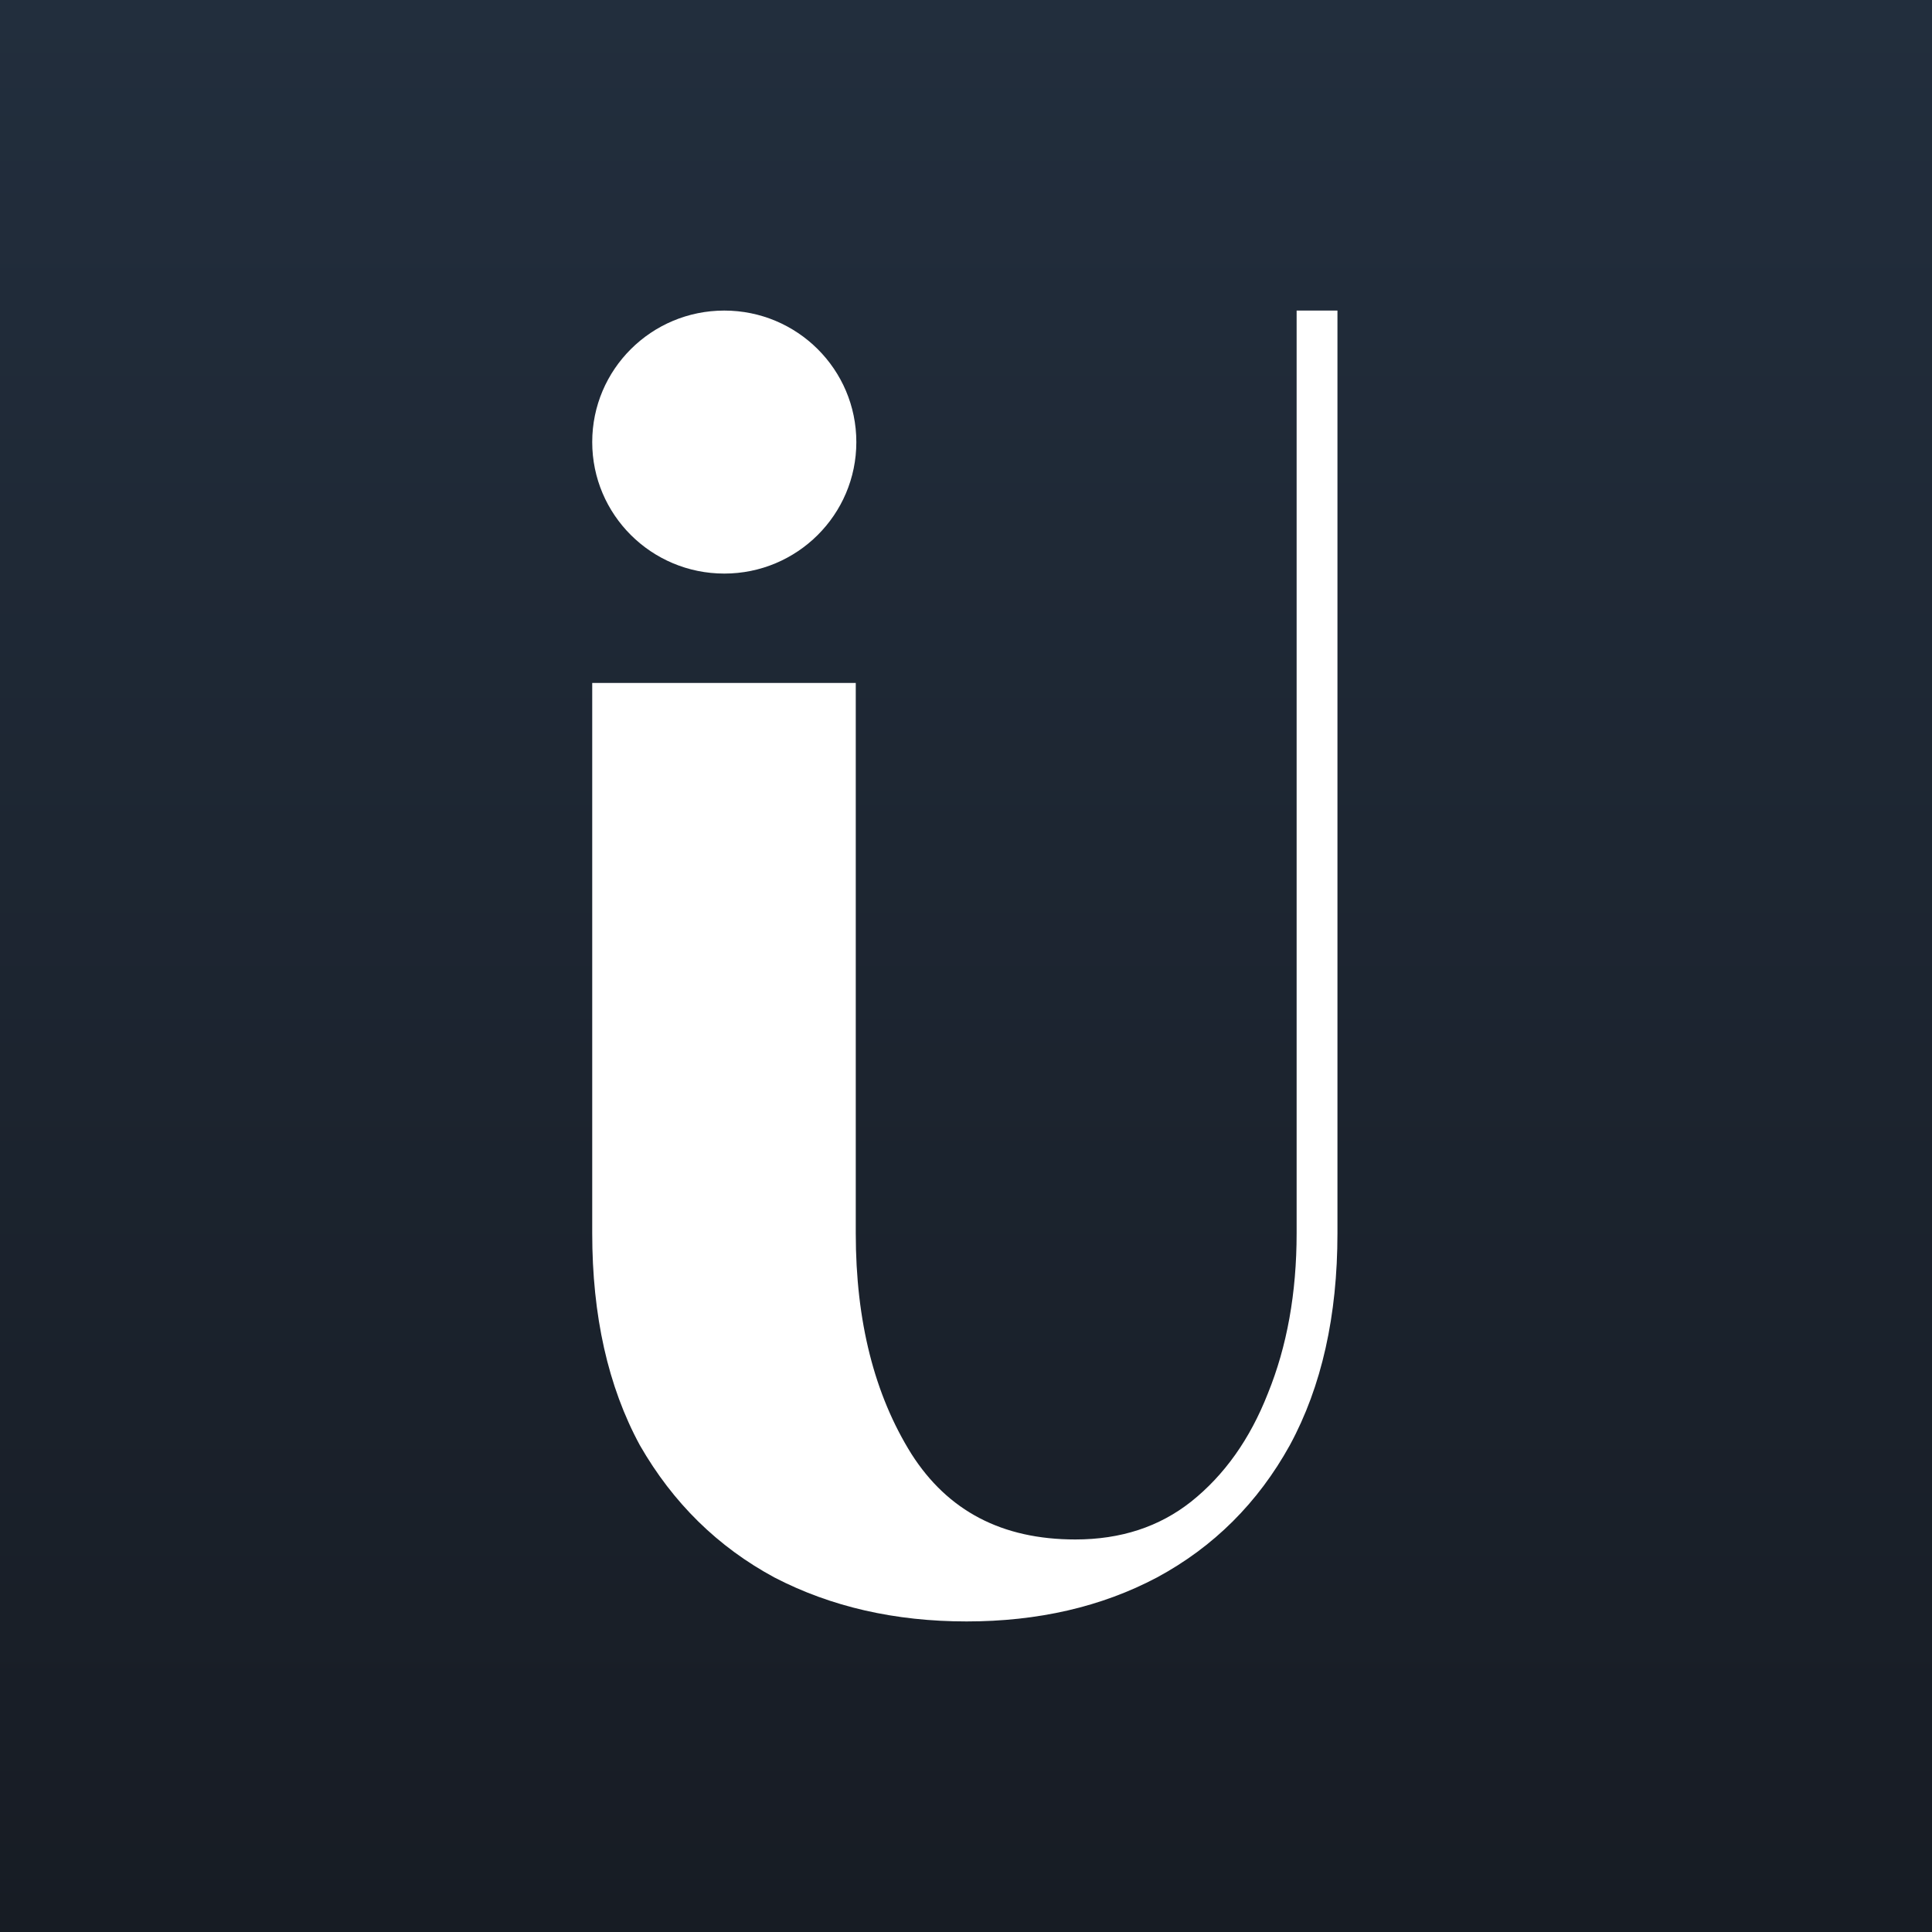
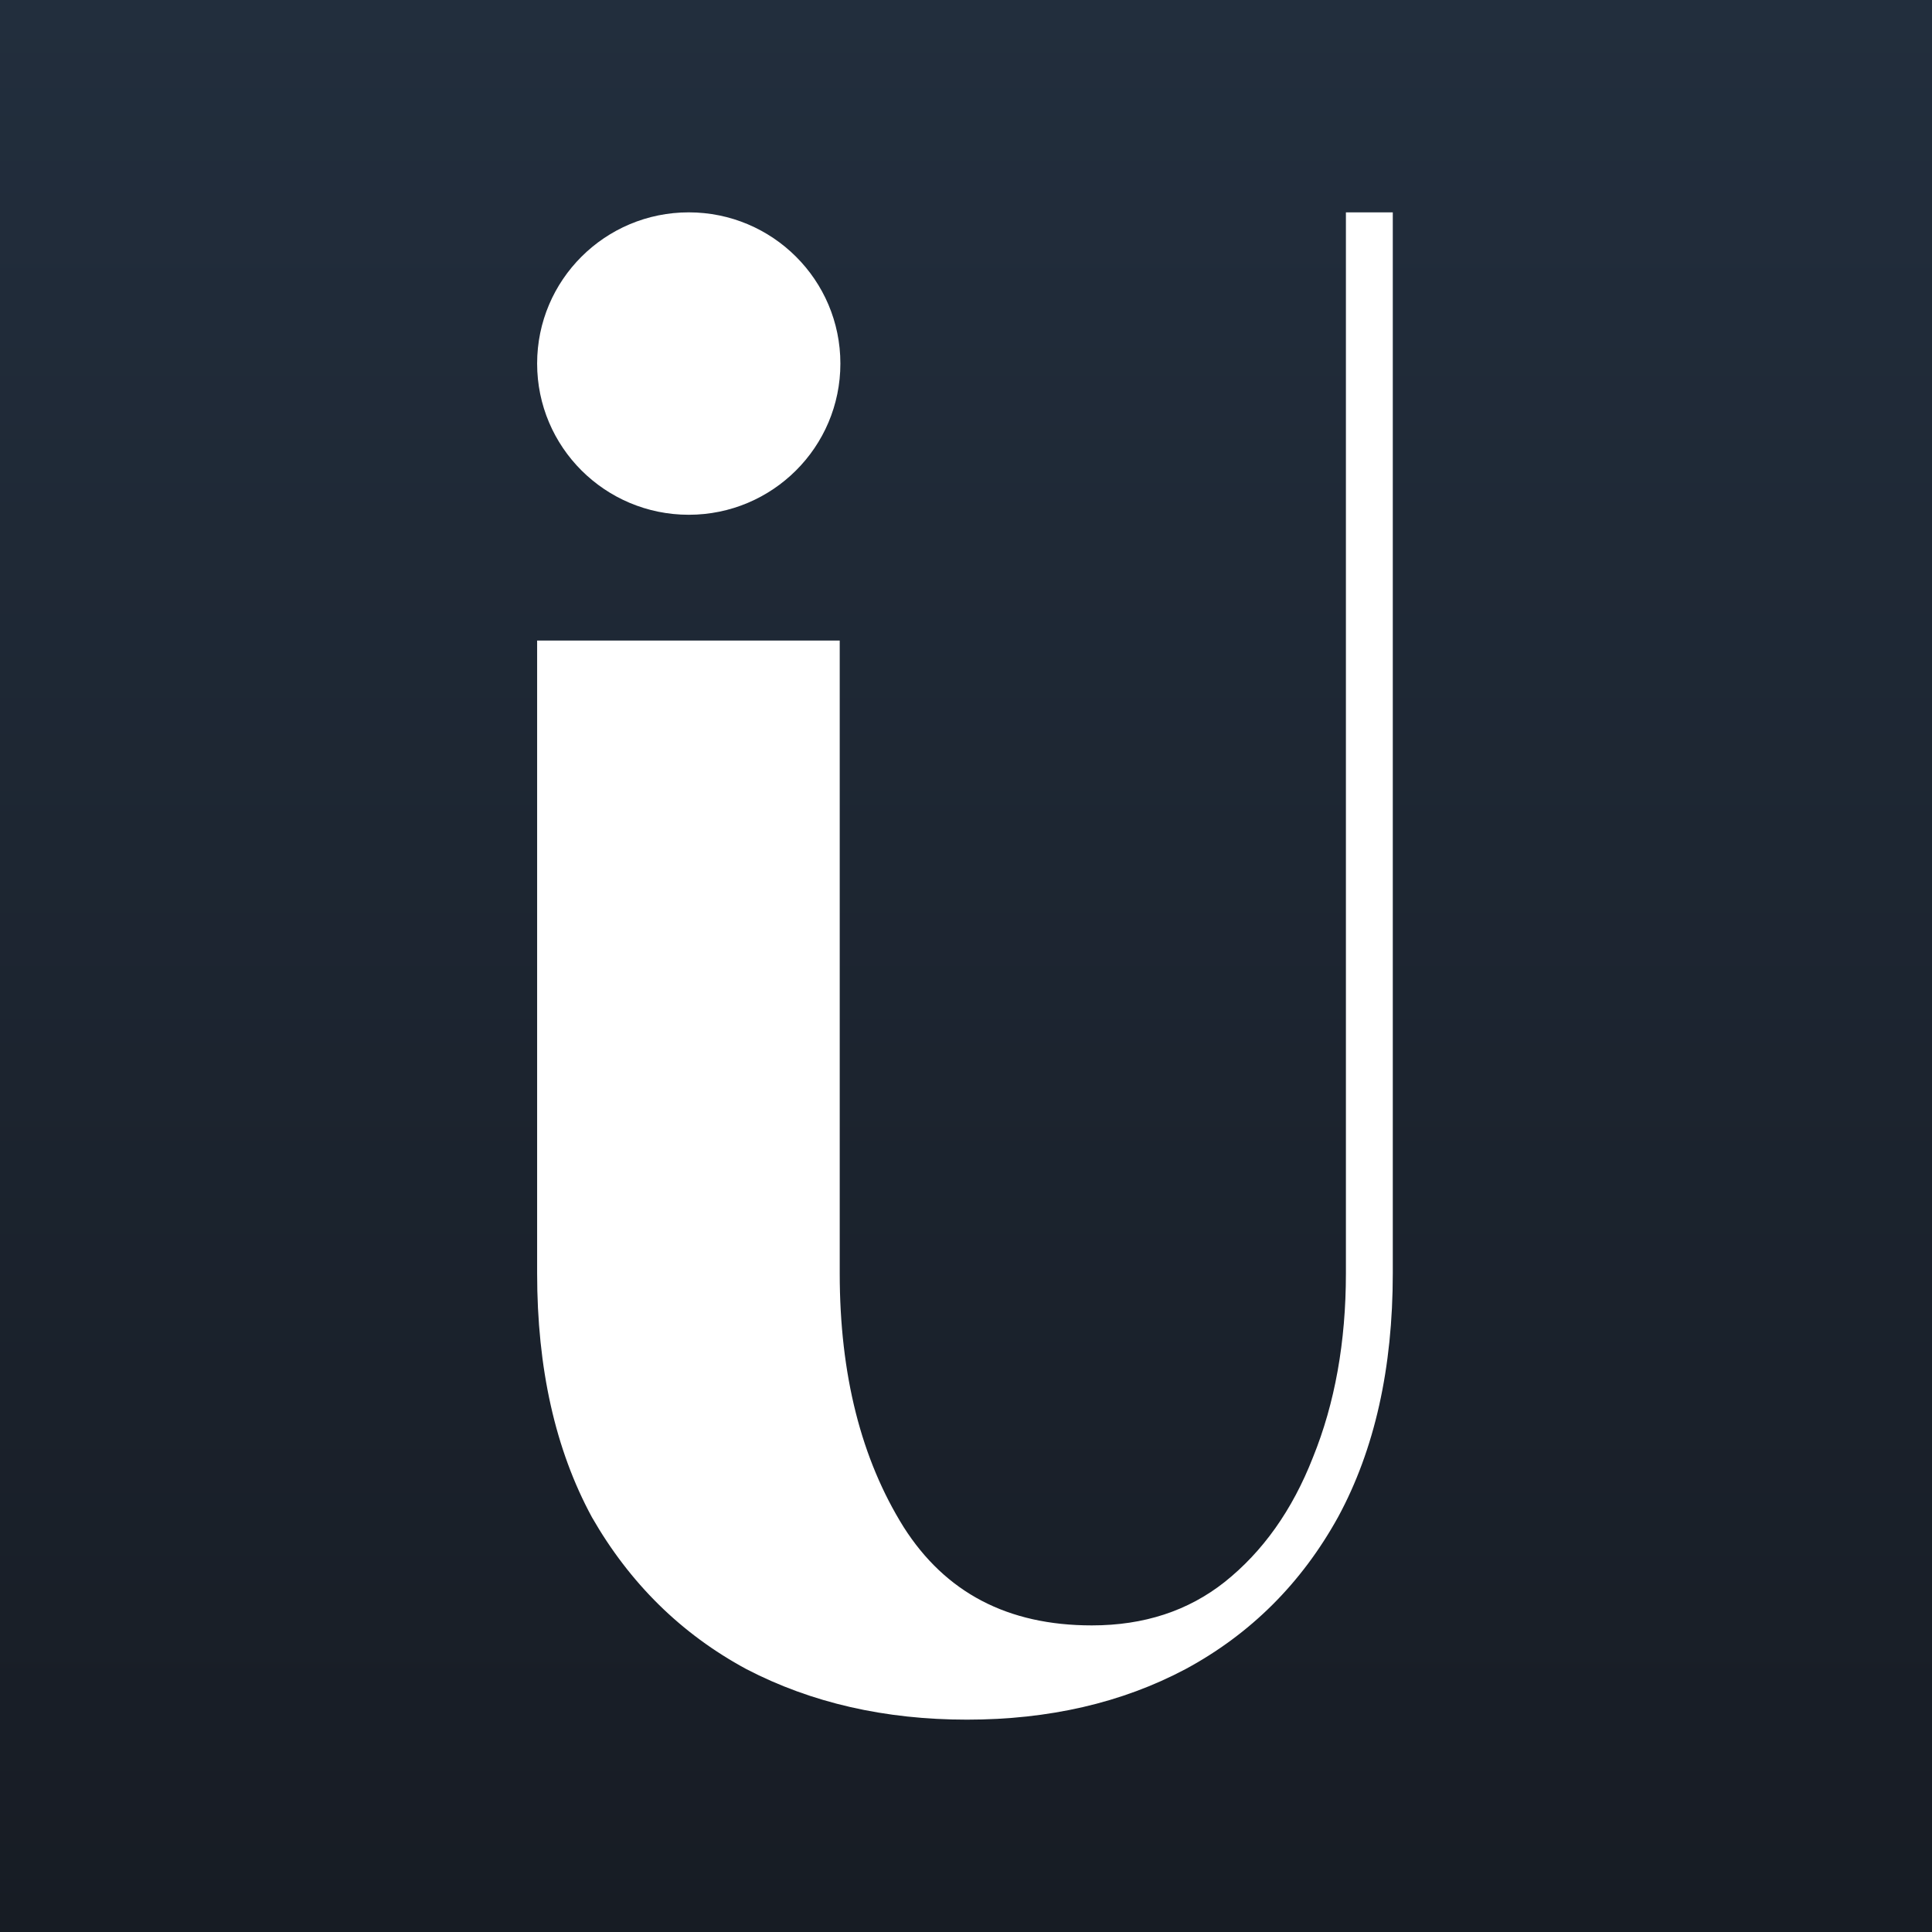
<svg xmlns="http://www.w3.org/2000/svg" width="928" height="928" viewBox="0 0 928 928" fill="none">
  <rect width="928" height="928" fill="url(#paint0_linear_4065_535)" />
-   <path d="M516.516 739.453C538.387 739.453 556.837 733.365 572.086 721.325C588.04 708.615 600.363 691.343 608.987 669.344L609.007 669.297C618.181 646.733 622.81 621.114 622.81 592.375V149.176H642.42V592.375C642.42 631.955 634.859 665.943 619.545 694.175L619.537 694.19L619.528 694.205C604.239 721.828 582.958 743.024 555.731 757.706L555.718 757.713L555.705 757.72C529.064 771.827 498.55 778.824 464.271 778.824C429.989 778.824 399.213 771.827 372.038 757.736L372.009 757.721L371.98 757.706C344.766 743.031 323.223 721.852 307.385 694.259L307.36 694.218L307.338 694.175C292.024 665.943 284.463 631.955 284.463 592.375V328.048H411.05V592.375C411.05 634.724 420.043 669.985 437.789 698.373C455.235 725.74 481.271 739.453 516.516 739.453Z" fill="white" />
-   <path d="M411.326 212.341C411.326 247.243 382.91 275.506 347.895 275.506C312.879 275.506 284.463 247.243 284.463 212.341C284.463 177.439 312.879 149.176 347.895 149.176C382.91 149.176 411.326 177.439 411.326 212.341Z" fill="white" />
+   <path d="M524.439 780.729C549.552 780.729 570.735 773.729 588.244 759.885C606.562 745.27 620.712 725.41 630.613 700.114L630.636 700.06C641.169 674.116 646.484 644.657 646.484 611.612V102H669V611.612C669 657.123 660.319 696.203 642.735 728.666L642.726 728.684L642.716 728.701C625.161 760.463 600.727 784.835 569.466 801.717L569.45 801.725L569.436 801.733C538.847 817.954 503.812 826 464.452 826C425.09 826 389.754 817.954 358.552 801.752L358.519 801.734L358.486 801.717C327.239 784.843 302.504 760.491 284.318 728.763L284.29 728.715L284.265 728.666C266.681 696.203 258 657.123 258 611.612V307.676H403.345V611.612C403.345 660.307 413.67 700.851 434.046 733.493C454.078 764.962 483.971 780.729 524.439 780.729Z" fill="white" />
+   <path d="M403.662 174.63C403.662 214.762 371.035 247.26 330.831 247.26C290.627 247.26 258 214.762 258 174.63C258 134.498 290.627 102 330.831 102C371.035 102 403.662 134.498 403.662 174.63Z" fill="white" />
  <defs>
    <linearGradient id="paint0_linear_4065_535" x1="464" y1="0" x2="464" y2="928" gradientUnits="userSpaceOnUse">
      <stop stop-color="#222E3D" />
      <stop offset="1" stop-color="#171C24" />
    </linearGradient>
  </defs>
</svg>
